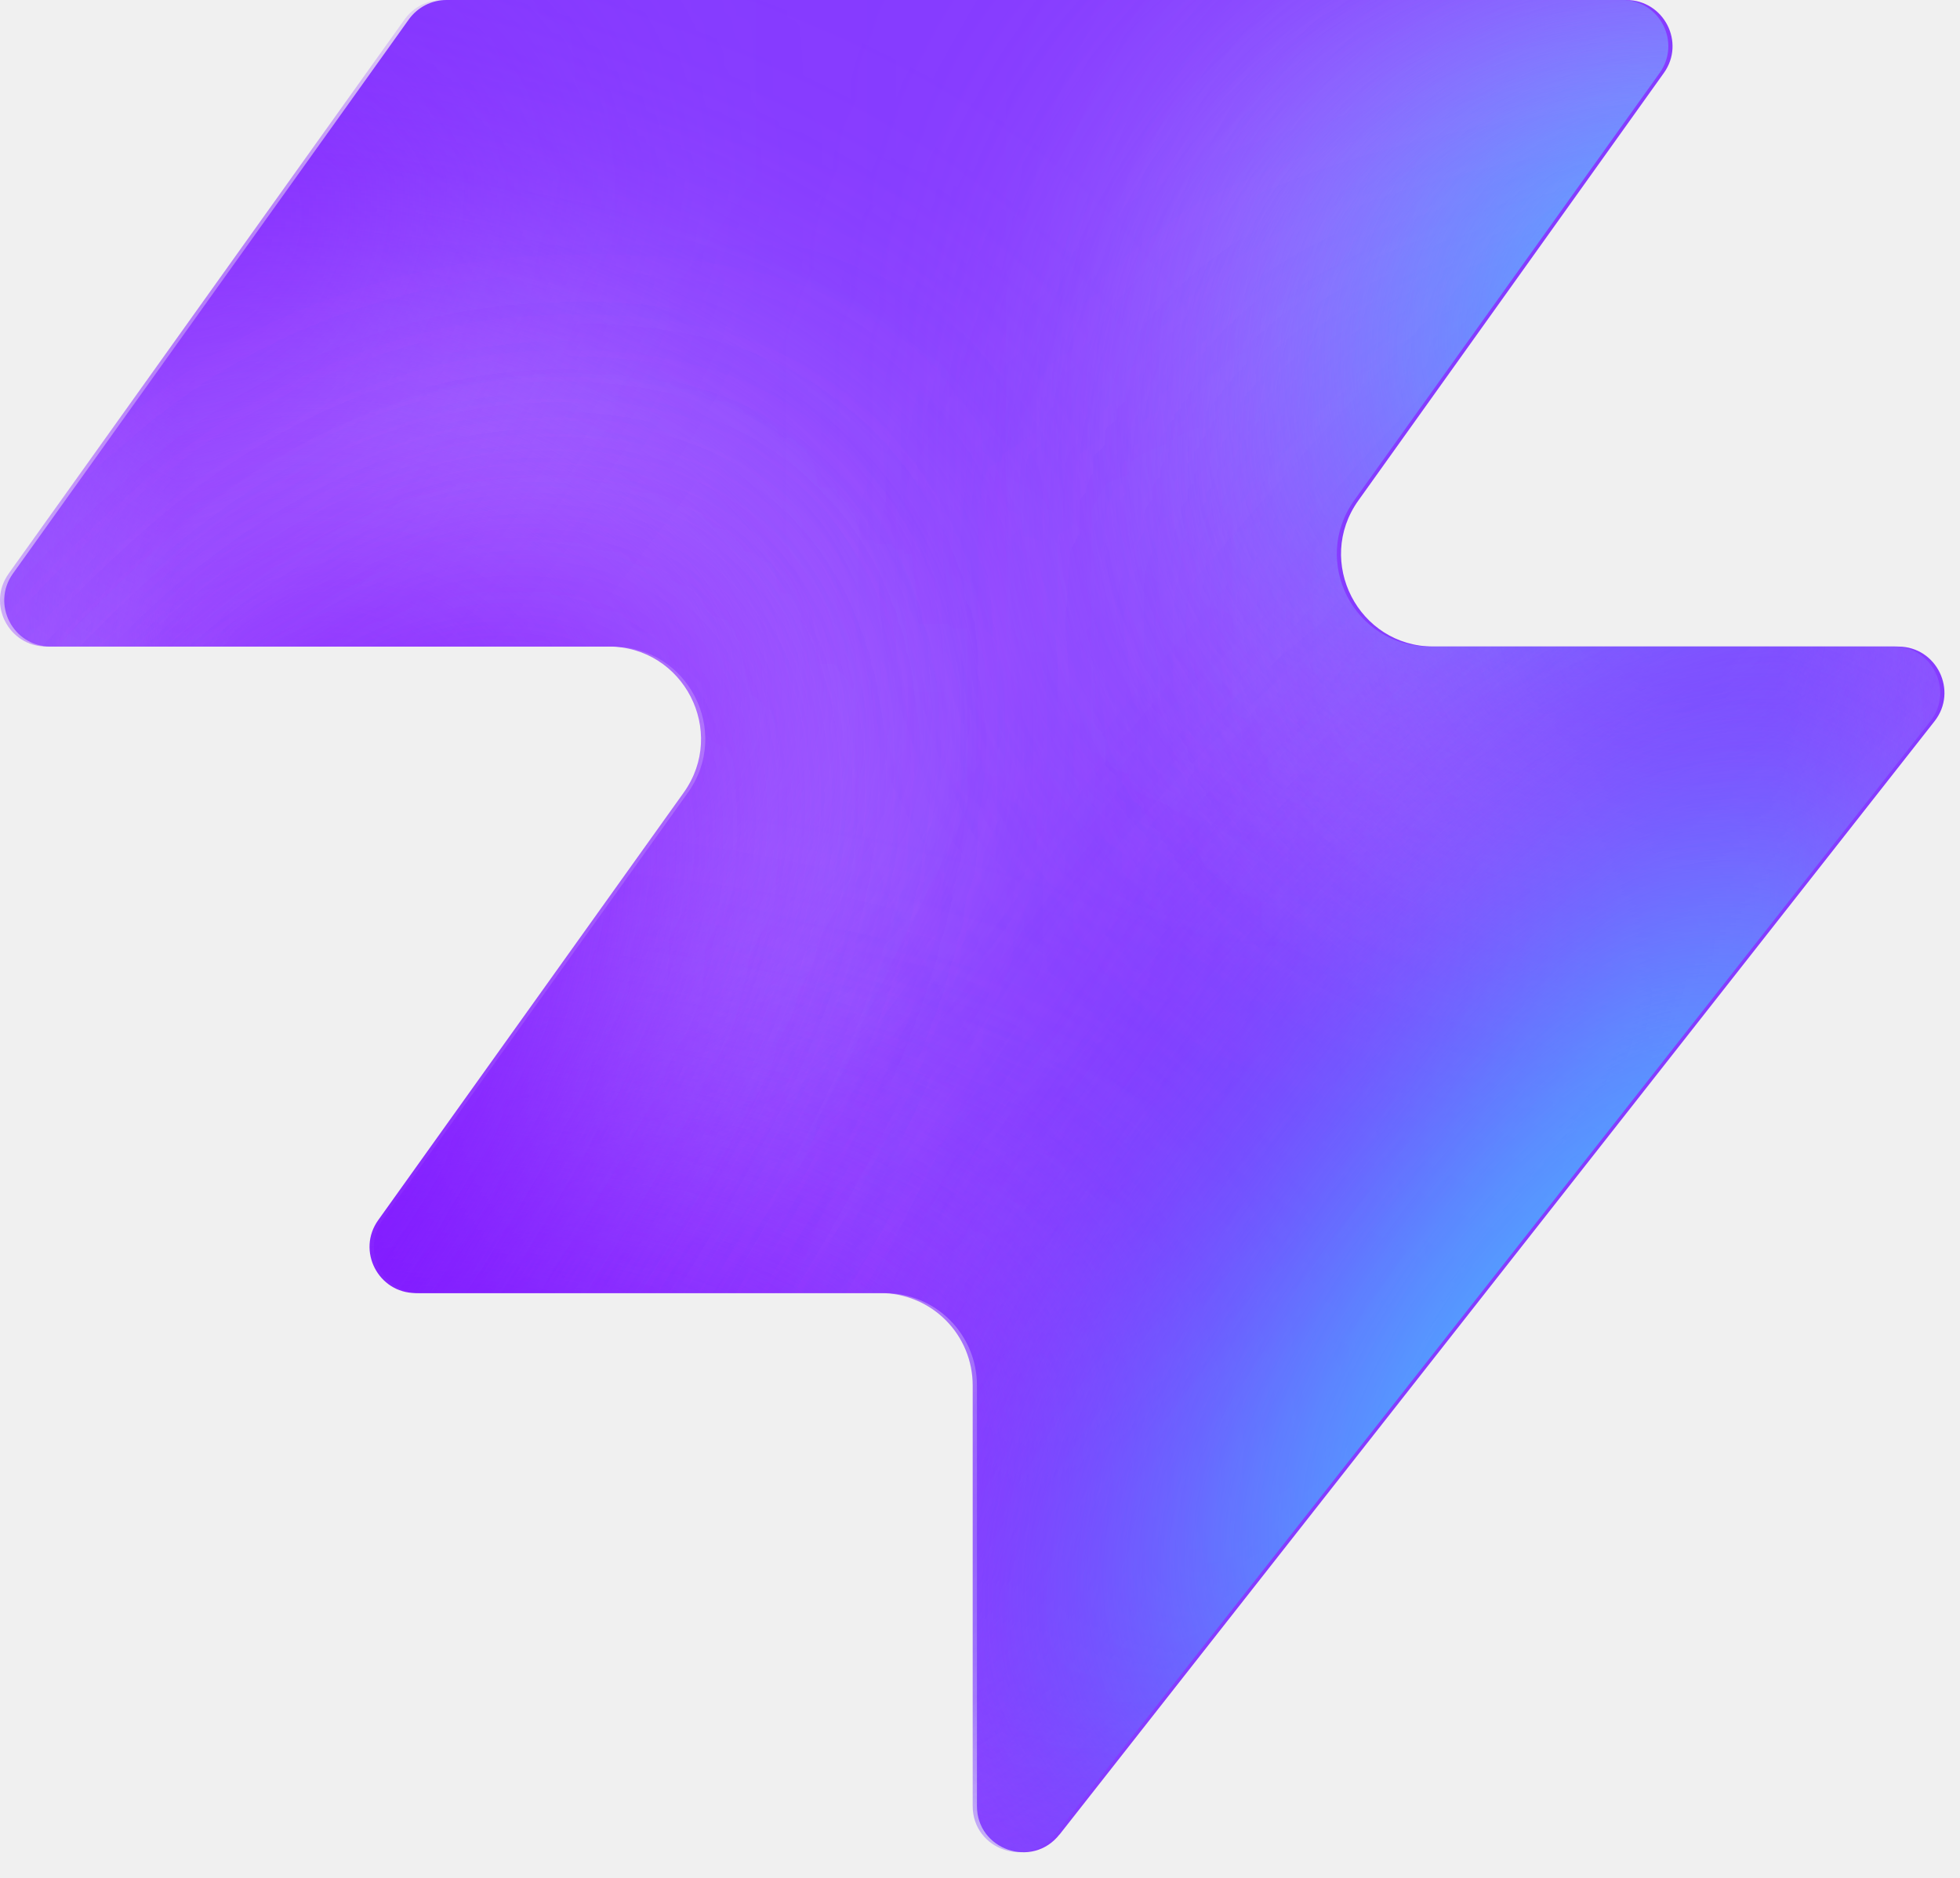
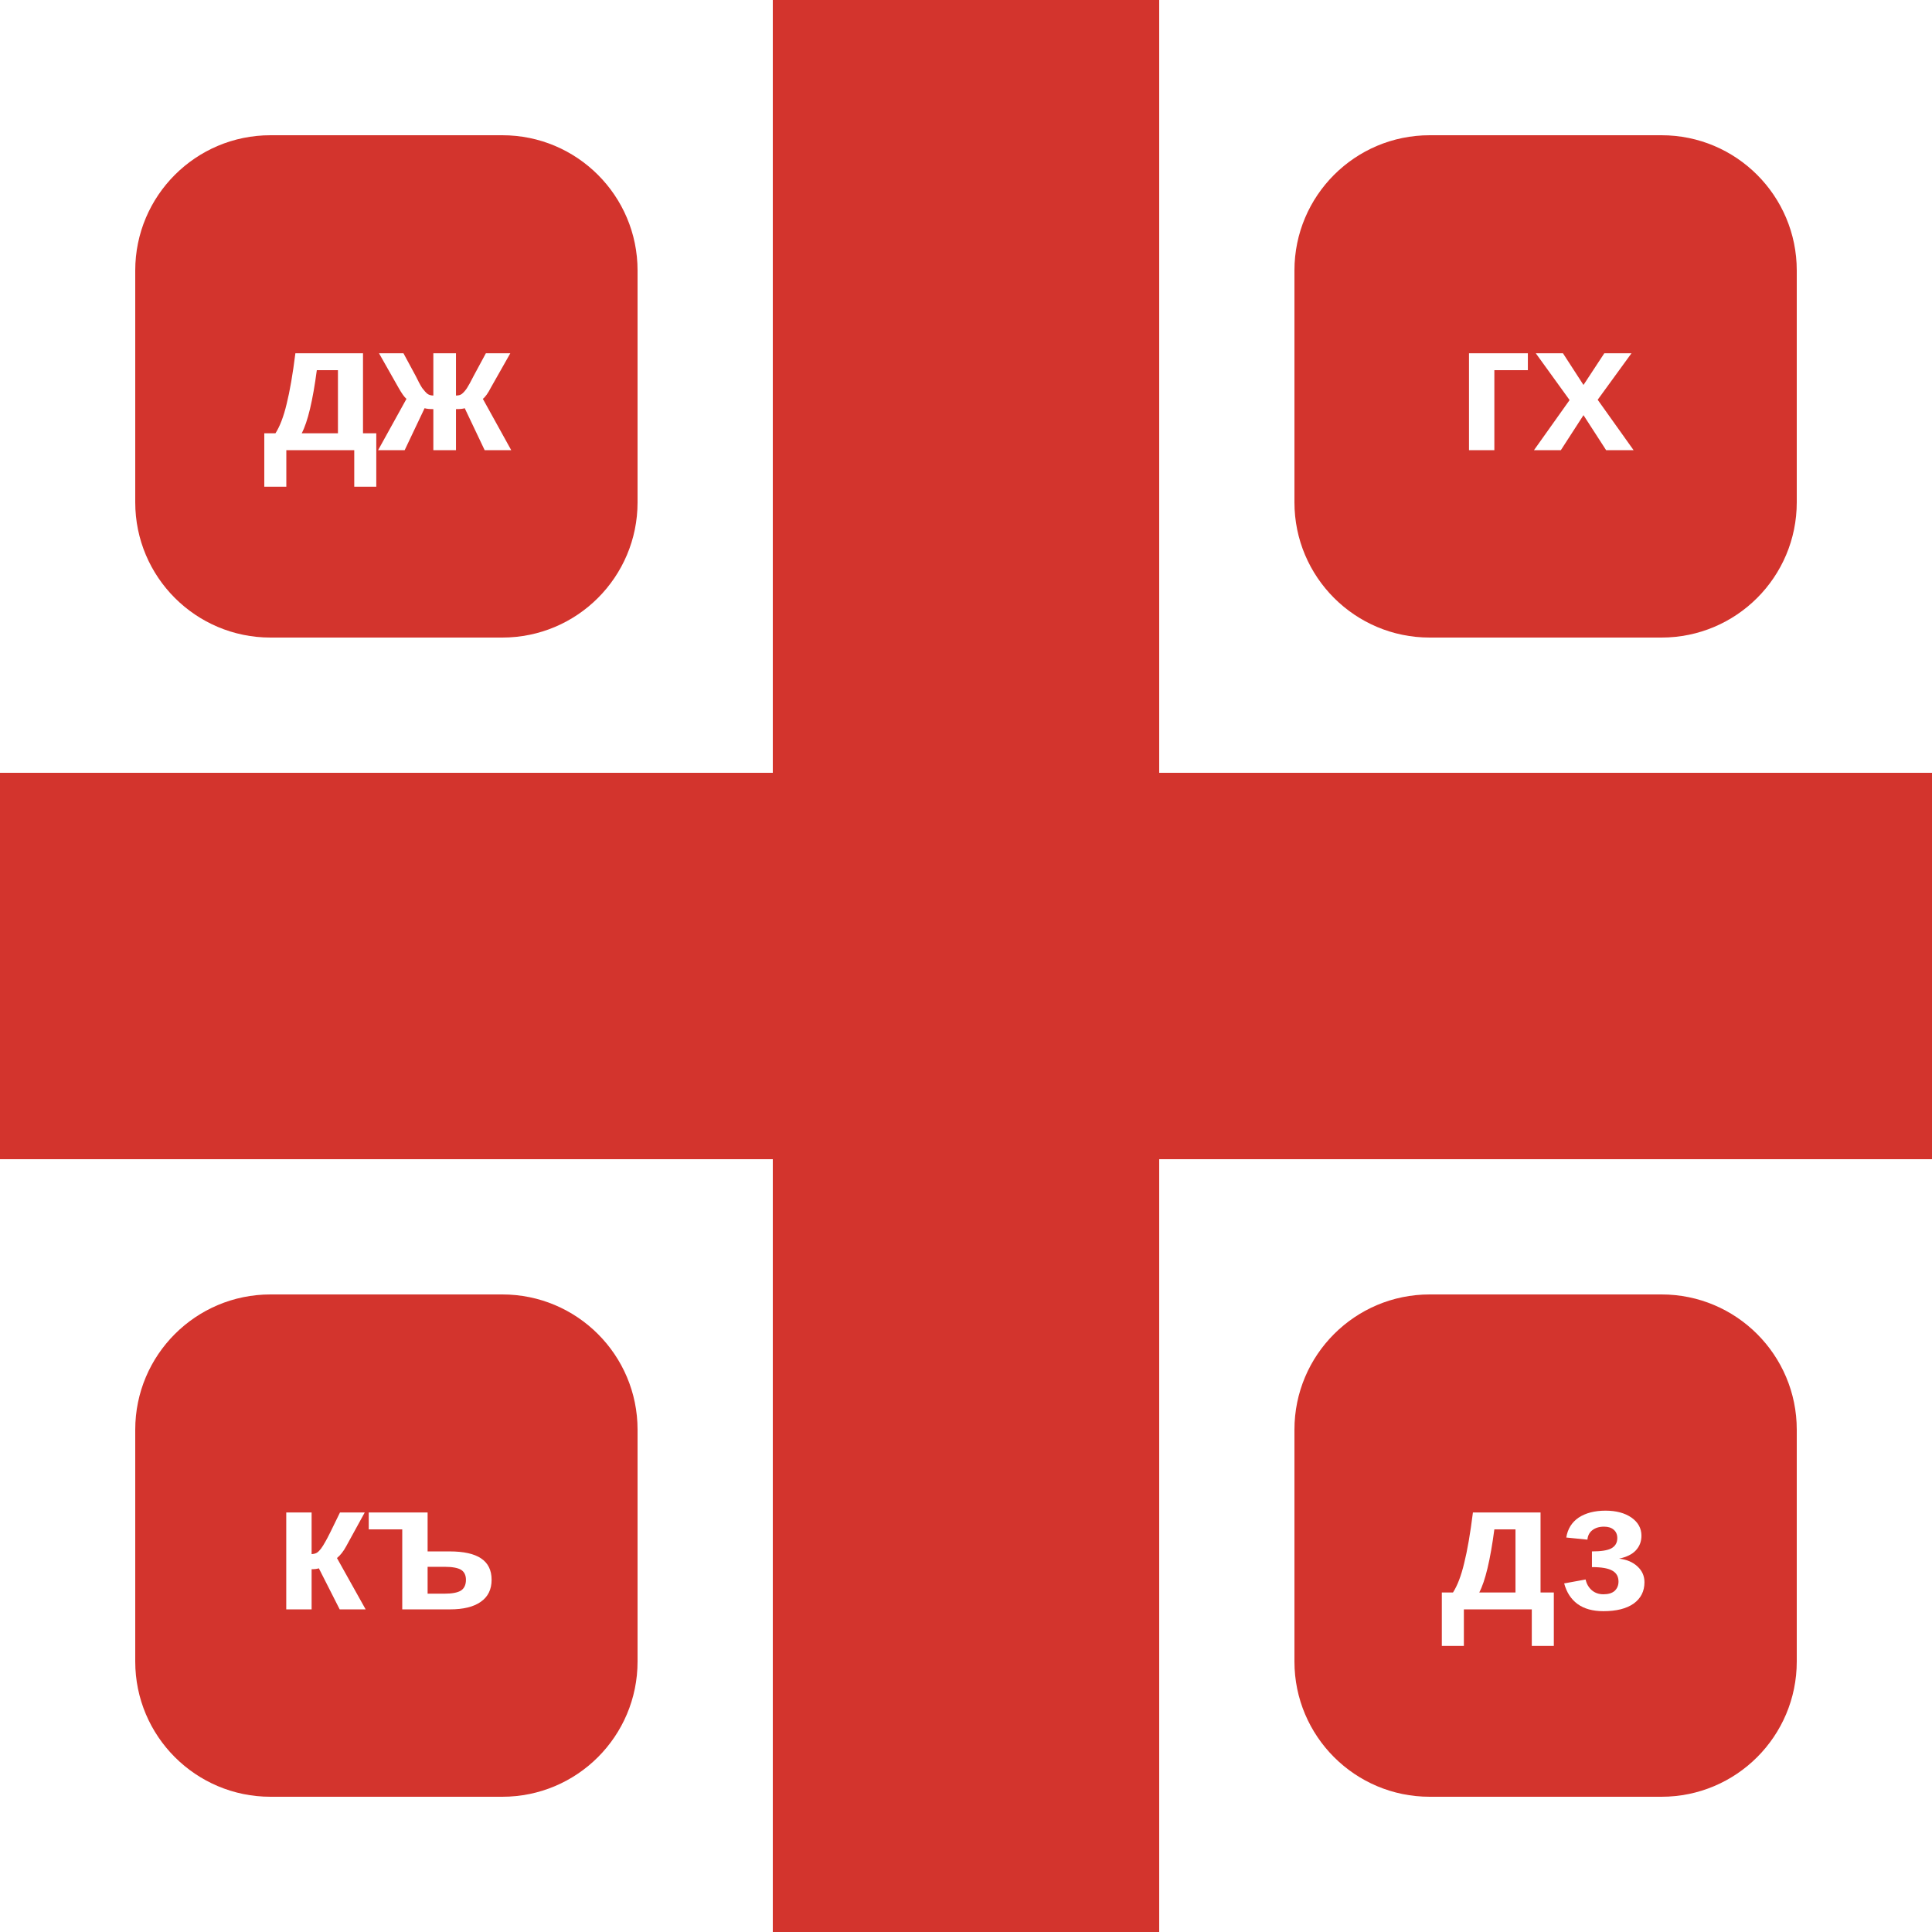
- <svg xmlns="http://www.w3.org/2000/svg" width="48" height="46" fill="none" viewBox="0 0 48 46">
-   <path fill="#863bff" d="M25.946 44.938c-.664.845-2.021.375-2.021-.698V33.937a2.26 2.26 0 0 0-2.262-2.262H10.287c-.92 0-1.456-1.04-.92-1.788l7.48-10.471c1.07-1.497 0-3.578-1.842-3.578H1.237c-.92 0-1.456-1.04-.92-1.788L10.013.474c.214-.297.556-.474.92-.474h28.894c.92 0 1.456 1.04.92 1.788l-7.48 10.471c-1.07 1.498 0 3.579 1.842 3.579h11.377c.943 0 1.473 1.088.89 1.83L25.947 44.94z" style="fill:#863bff;fill:color(display-p3 .525 .23 1);fill-opacity:1" />
-   <mask id="a" width="48" height="46" x="0" y="0" maskUnits="userSpaceOnUse" style="mask-type:alpha">
-     <path fill="#000" d="M25.842 44.938c-.664.844-2.021.375-2.021-.698V33.937a2.26 2.26 0 0 0-2.262-2.262H10.183c-.92 0-1.456-1.04-.92-1.788l7.48-10.471c1.07-1.498 0-3.579-1.842-3.579H1.133c-.92 0-1.456-1.04-.92-1.787L9.91.473c.214-.297.556-.474.92-.474h28.894c.92 0 1.456 1.04.92 1.788l-7.48 10.471c-1.07 1.498 0 3.578 1.842 3.578h11.377c.943 0 1.473 1.088.89 1.832L25.843 44.94z" style="fill:#000;fill-opacity:1" />
-   </mask>
-   <g mask="url(#a)">
-     <g filter="url(#b)">
-       <ellipse cx="5.508" cy="14.704" fill="#ede6ff" rx="5.508" ry="14.704" style="fill:#ede6ff;fill:color(display-p3 .927 .903 1);fill-opacity:1" transform="matrix(.00324 1 1 -.00324 -4.47 31.516)" />
-     </g>
-     <g filter="url(#c)">
-       <ellipse cx="10.399" cy="29.851" fill="#ede6ff" rx="10.399" ry="29.851" style="fill:#ede6ff;fill:color(display-p3 .927 .903 1);fill-opacity:1" transform="matrix(.00324 1 1 -.00324 -39.328 7.883)" />
-     </g>
-     <g filter="url(#d)">
-       <ellipse cx="5.508" cy="30.487" fill="#7e14ff" rx="5.508" ry="30.487" style="fill:#7e14ff;fill:color(display-p3 .492 .077 1);fill-opacity:1" transform="rotate(89.814 -25.913 -14.639)scale(1 -1)" />
-     </g>
-     <g filter="url(#e)">
-       <ellipse cx="5.508" cy="30.599" fill="#7e14ff" rx="5.508" ry="30.599" style="fill:#7e14ff;fill:color(display-p3 .492 .077 1);fill-opacity:1" transform="rotate(89.814 -32.644 -3.334)scale(1 -1)" />
-     </g>
-     <g filter="url(#f)">
-       <ellipse cx="5.508" cy="30.599" fill="#7e14ff" rx="5.508" ry="30.599" style="fill:#7e14ff;fill:color(display-p3 .492 .077 1);fill-opacity:1" transform="matrix(.00324 1 1 -.00324 -34.34 30.47)" />
-     </g>
-     <g filter="url(#g)">
-       <ellipse cx="14.072" cy="22.078" fill="#ede6ff" rx="14.072" ry="22.078" style="fill:#ede6ff;fill:color(display-p3 .927 .903 1);fill-opacity:1" transform="rotate(93.35 24.506 48.493)scale(-1 1)" />
-     </g>
-     <g filter="url(#h)">
-       <ellipse cx="3.47" cy="21.501" fill="#7e14ff" rx="3.47" ry="21.501" style="fill:#7e14ff;fill:color(display-p3 .492 .077 1);fill-opacity:1" transform="rotate(89.009 28.708 47.59)scale(-1 1)" />
-     </g>
-     <g filter="url(#i)">
-       <ellipse cx="3.47" cy="21.501" fill="#7e14ff" rx="3.47" ry="21.501" style="fill:#7e14ff;fill:color(display-p3 .492 .077 1);fill-opacity:1" transform="rotate(89.009 28.708 47.59)scale(-1 1)" />
-     </g>
-     <g filter="url(#j)">
-       <ellipse cx=".387" cy="8.972" fill="#7e14ff" rx="4.407" ry="29.108" style="fill:#7e14ff;fill:color(display-p3 .492 .077 1);fill-opacity:1" transform="rotate(39.51 .387 8.972)" />
-     </g>
-     <g filter="url(#k)">
-       <ellipse cx="47.523" cy="-6.092" fill="#7e14ff" rx="4.407" ry="29.108" style="fill:#7e14ff;fill:color(display-p3 .492 .077 1);fill-opacity:1" transform="rotate(37.892 47.523 -6.092)" />
-     </g>
-     <g filter="url(#l)">
-       <ellipse cx="41.412" cy="6.333" fill="#47bfff" rx="5.971" ry="9.665" style="fill:#47bfff;fill:color(display-p3 .28 .748 1);fill-opacity:1" transform="rotate(37.892 41.412 6.333)" />
-     </g>
-     <g filter="url(#m)">
-       <ellipse cx="-1.879" cy="38.332" fill="#7e14ff" rx="4.407" ry="29.108" style="fill:#7e14ff;fill:color(display-p3 .492 .077 1);fill-opacity:1" transform="rotate(37.892 -1.88 38.332)" />
-     </g>
-     <g filter="url(#n)">
-       <ellipse cx="-1.879" cy="38.332" fill="#7e14ff" rx="4.407" ry="29.108" style="fill:#7e14ff;fill:color(display-p3 .492 .077 1);fill-opacity:1" transform="rotate(37.892 -1.88 38.332)" />
-     </g>
-     <g filter="url(#o)">
-       <ellipse cx="35.651" cy="29.907" fill="#7e14ff" rx="4.407" ry="29.108" style="fill:#7e14ff;fill:color(display-p3 .492 .077 1);fill-opacity:1" transform="rotate(37.892 35.651 29.907)" />
-     </g>
-     <g filter="url(#p)">
-       <ellipse cx="38.418" cy="32.4" fill="#47bfff" rx="5.971" ry="15.297" style="fill:#47bfff;fill:color(display-p3 .28 .748 1);fill-opacity:1" transform="rotate(37.892 38.418 32.4)" />
-     </g>
+ <svg xmlns="http://www.w3.org/2000/svg" viewBox="0 0 100 100" width="100" height="100">
+   <rect width="100" height="100" fill="#ffffff" />
+   <rect x="0" y="40" width="100" height="20" fill="#d3342d" />
+   <rect x="40" y="0" width="20" height="100" fill="#d3342d" />
+   <g font-family="Arial, Helvetica, sans-serif" font-weight="700" font-size="9.5" fill="#ffffff" text-anchor="middle">
+     <rect x="7" y="7" width="26" height="26" rx="7" fill="#d3342d" />
+     <text x="20" y="23.3">дж</text>
+     <rect x="67" y="7" width="26" height="26" rx="7" fill="#d3342d" />
+     <text x="80" y="23.3">гх</text>
+     <rect x="7" y="67" width="26" height="26" rx="7" fill="#d3342d" />
+     <text x="20" y="83.3">къ</text>
+     <rect x="67" y="67" width="26" height="26" rx="7" fill="#d3342d" />
+     <text x="80" y="83.3">дз</text>
  </g>
-   <defs>
-     <filter id="b" width="60.045" height="41.654" x="-19.77" y="16.149" color-interpolation-filters="sRGB" filterUnits="userSpaceOnUse">
-       <feFlood flood-opacity="0" result="BackgroundImageFix" />
-       <feBlend in="SourceGraphic" in2="BackgroundImageFix" result="shape" />
-       <feGaussianBlur result="effect1_foregroundBlur_2002_17158" stdDeviation="7.659" />
-     </filter>
-     <filter id="c" width="90.34" height="51.437" x="-54.613" y="-7.533" color-interpolation-filters="sRGB" filterUnits="userSpaceOnUse">
-       <feFlood flood-opacity="0" result="BackgroundImageFix" />
-       <feBlend in="SourceGraphic" in2="BackgroundImageFix" result="shape" />
-       <feGaussianBlur result="effect1_foregroundBlur_2002_17158" stdDeviation="7.659" />
-     </filter>
-     <filter id="d" width="79.355" height="29.4" x="-49.64" y="2.03" color-interpolation-filters="sRGB" filterUnits="userSpaceOnUse">
-       <feFlood flood-opacity="0" result="BackgroundImageFix" />
-       <feBlend in="SourceGraphic" in2="BackgroundImageFix" result="shape" />
-       <feGaussianBlur result="effect1_foregroundBlur_2002_17158" stdDeviation="4.596" />
-     </filter>
-     <filter id="e" width="79.579" height="29.4" x="-45.045" y="20.029" color-interpolation-filters="sRGB" filterUnits="userSpaceOnUse">
-       <feFlood flood-opacity="0" result="BackgroundImageFix" />
-       <feBlend in="SourceGraphic" in2="BackgroundImageFix" result="shape" />
-       <feGaussianBlur result="effect1_foregroundBlur_2002_17158" stdDeviation="4.596" />
-     </filter>
-     <filter id="f" width="79.579" height="29.4" x="-43.513" y="21.178" color-interpolation-filters="sRGB" filterUnits="userSpaceOnUse">
-       <feFlood flood-opacity="0" result="BackgroundImageFix" />
-       <feBlend in="SourceGraphic" in2="BackgroundImageFix" result="shape" />
-       <feGaussianBlur result="effect1_foregroundBlur_2002_17158" stdDeviation="4.596" />
-     </filter>
-     <filter id="g" width="74.749" height="58.852" x="15.756" y="-17.901" color-interpolation-filters="sRGB" filterUnits="userSpaceOnUse">
-       <feFlood flood-opacity="0" result="BackgroundImageFix" />
-       <feBlend in="SourceGraphic" in2="BackgroundImageFix" result="shape" />
-       <feGaussianBlur result="effect1_foregroundBlur_2002_17158" stdDeviation="7.659" />
-     </filter>
-     <filter id="h" width="61.377" height="25.362" x="23.548" y="2.284" color-interpolation-filters="sRGB" filterUnits="userSpaceOnUse">
-       <feFlood flood-opacity="0" result="BackgroundImageFix" />
-       <feBlend in="SourceGraphic" in2="BackgroundImageFix" result="shape" />
-       <feGaussianBlur result="effect1_foregroundBlur_2002_17158" stdDeviation="4.596" />
-     </filter>
-     <filter id="i" width="61.377" height="25.362" x="23.548" y="2.284" color-interpolation-filters="sRGB" filterUnits="userSpaceOnUse">
-       <feFlood flood-opacity="0" result="BackgroundImageFix" />
-       <feBlend in="SourceGraphic" in2="BackgroundImageFix" result="shape" />
-       <feGaussianBlur result="effect1_foregroundBlur_2002_17158" stdDeviation="4.596" />
-     </filter>
-     <filter id="j" width="56.045" height="63.649" x="-27.636" y="-22.853" color-interpolation-filters="sRGB" filterUnits="userSpaceOnUse">
-       <feFlood flood-opacity="0" result="BackgroundImageFix" />
-       <feBlend in="SourceGraphic" in2="BackgroundImageFix" result="shape" />
-       <feGaussianBlur result="effect1_foregroundBlur_2002_17158" stdDeviation="4.596" />
-     </filter>
-     <filter id="k" width="54.814" height="64.646" x="20.116" y="-38.415" color-interpolation-filters="sRGB" filterUnits="userSpaceOnUse">
-       <feFlood flood-opacity="0" result="BackgroundImageFix" />
-       <feBlend in="SourceGraphic" in2="BackgroundImageFix" result="shape" />
-       <feGaussianBlur result="effect1_foregroundBlur_2002_17158" stdDeviation="4.596" />
-     </filter>
-     <filter id="l" width="33.541" height="35.313" x="24.641" y="-11.323" color-interpolation-filters="sRGB" filterUnits="userSpaceOnUse">
-       <feFlood flood-opacity="0" result="BackgroundImageFix" />
-       <feBlend in="SourceGraphic" in2="BackgroundImageFix" result="shape" />
-       <feGaussianBlur result="effect1_foregroundBlur_2002_17158" stdDeviation="4.596" />
-     </filter>
-     <filter id="m" width="54.814" height="64.646" x="-29.286" y="6.009" color-interpolation-filters="sRGB" filterUnits="userSpaceOnUse">
-       <feFlood flood-opacity="0" result="BackgroundImageFix" />
-       <feBlend in="SourceGraphic" in2="BackgroundImageFix" result="shape" />
-       <feGaussianBlur result="effect1_foregroundBlur_2002_17158" stdDeviation="4.596" />
-     </filter>
-     <filter id="n" width="54.814" height="64.646" x="-29.286" y="6.009" color-interpolation-filters="sRGB" filterUnits="userSpaceOnUse">
-       <feFlood flood-opacity="0" result="BackgroundImageFix" />
-       <feBlend in="SourceGraphic" in2="BackgroundImageFix" result="shape" />
-       <feGaussianBlur result="effect1_foregroundBlur_2002_17158" stdDeviation="4.596" />
-     </filter>
-     <filter id="o" width="54.814" height="64.646" x="8.244" y="-2.416" color-interpolation-filters="sRGB" filterUnits="userSpaceOnUse">
-       <feFlood flood-opacity="0" result="BackgroundImageFix" />
-       <feBlend in="SourceGraphic" in2="BackgroundImageFix" result="shape" />
-       <feGaussianBlur result="effect1_foregroundBlur_2002_17158" stdDeviation="4.596" />
-     </filter>
-     <filter id="p" width="39.409" height="43.623" x="18.713" y="10.588" color-interpolation-filters="sRGB" filterUnits="userSpaceOnUse">
-       <feFlood flood-opacity="0" result="BackgroundImageFix" />
-       <feBlend in="SourceGraphic" in2="BackgroundImageFix" result="shape" />
-       <feGaussianBlur result="effect1_foregroundBlur_2002_17158" stdDeviation="4.596" />
-     </filter>
-   </defs>
</svg>
